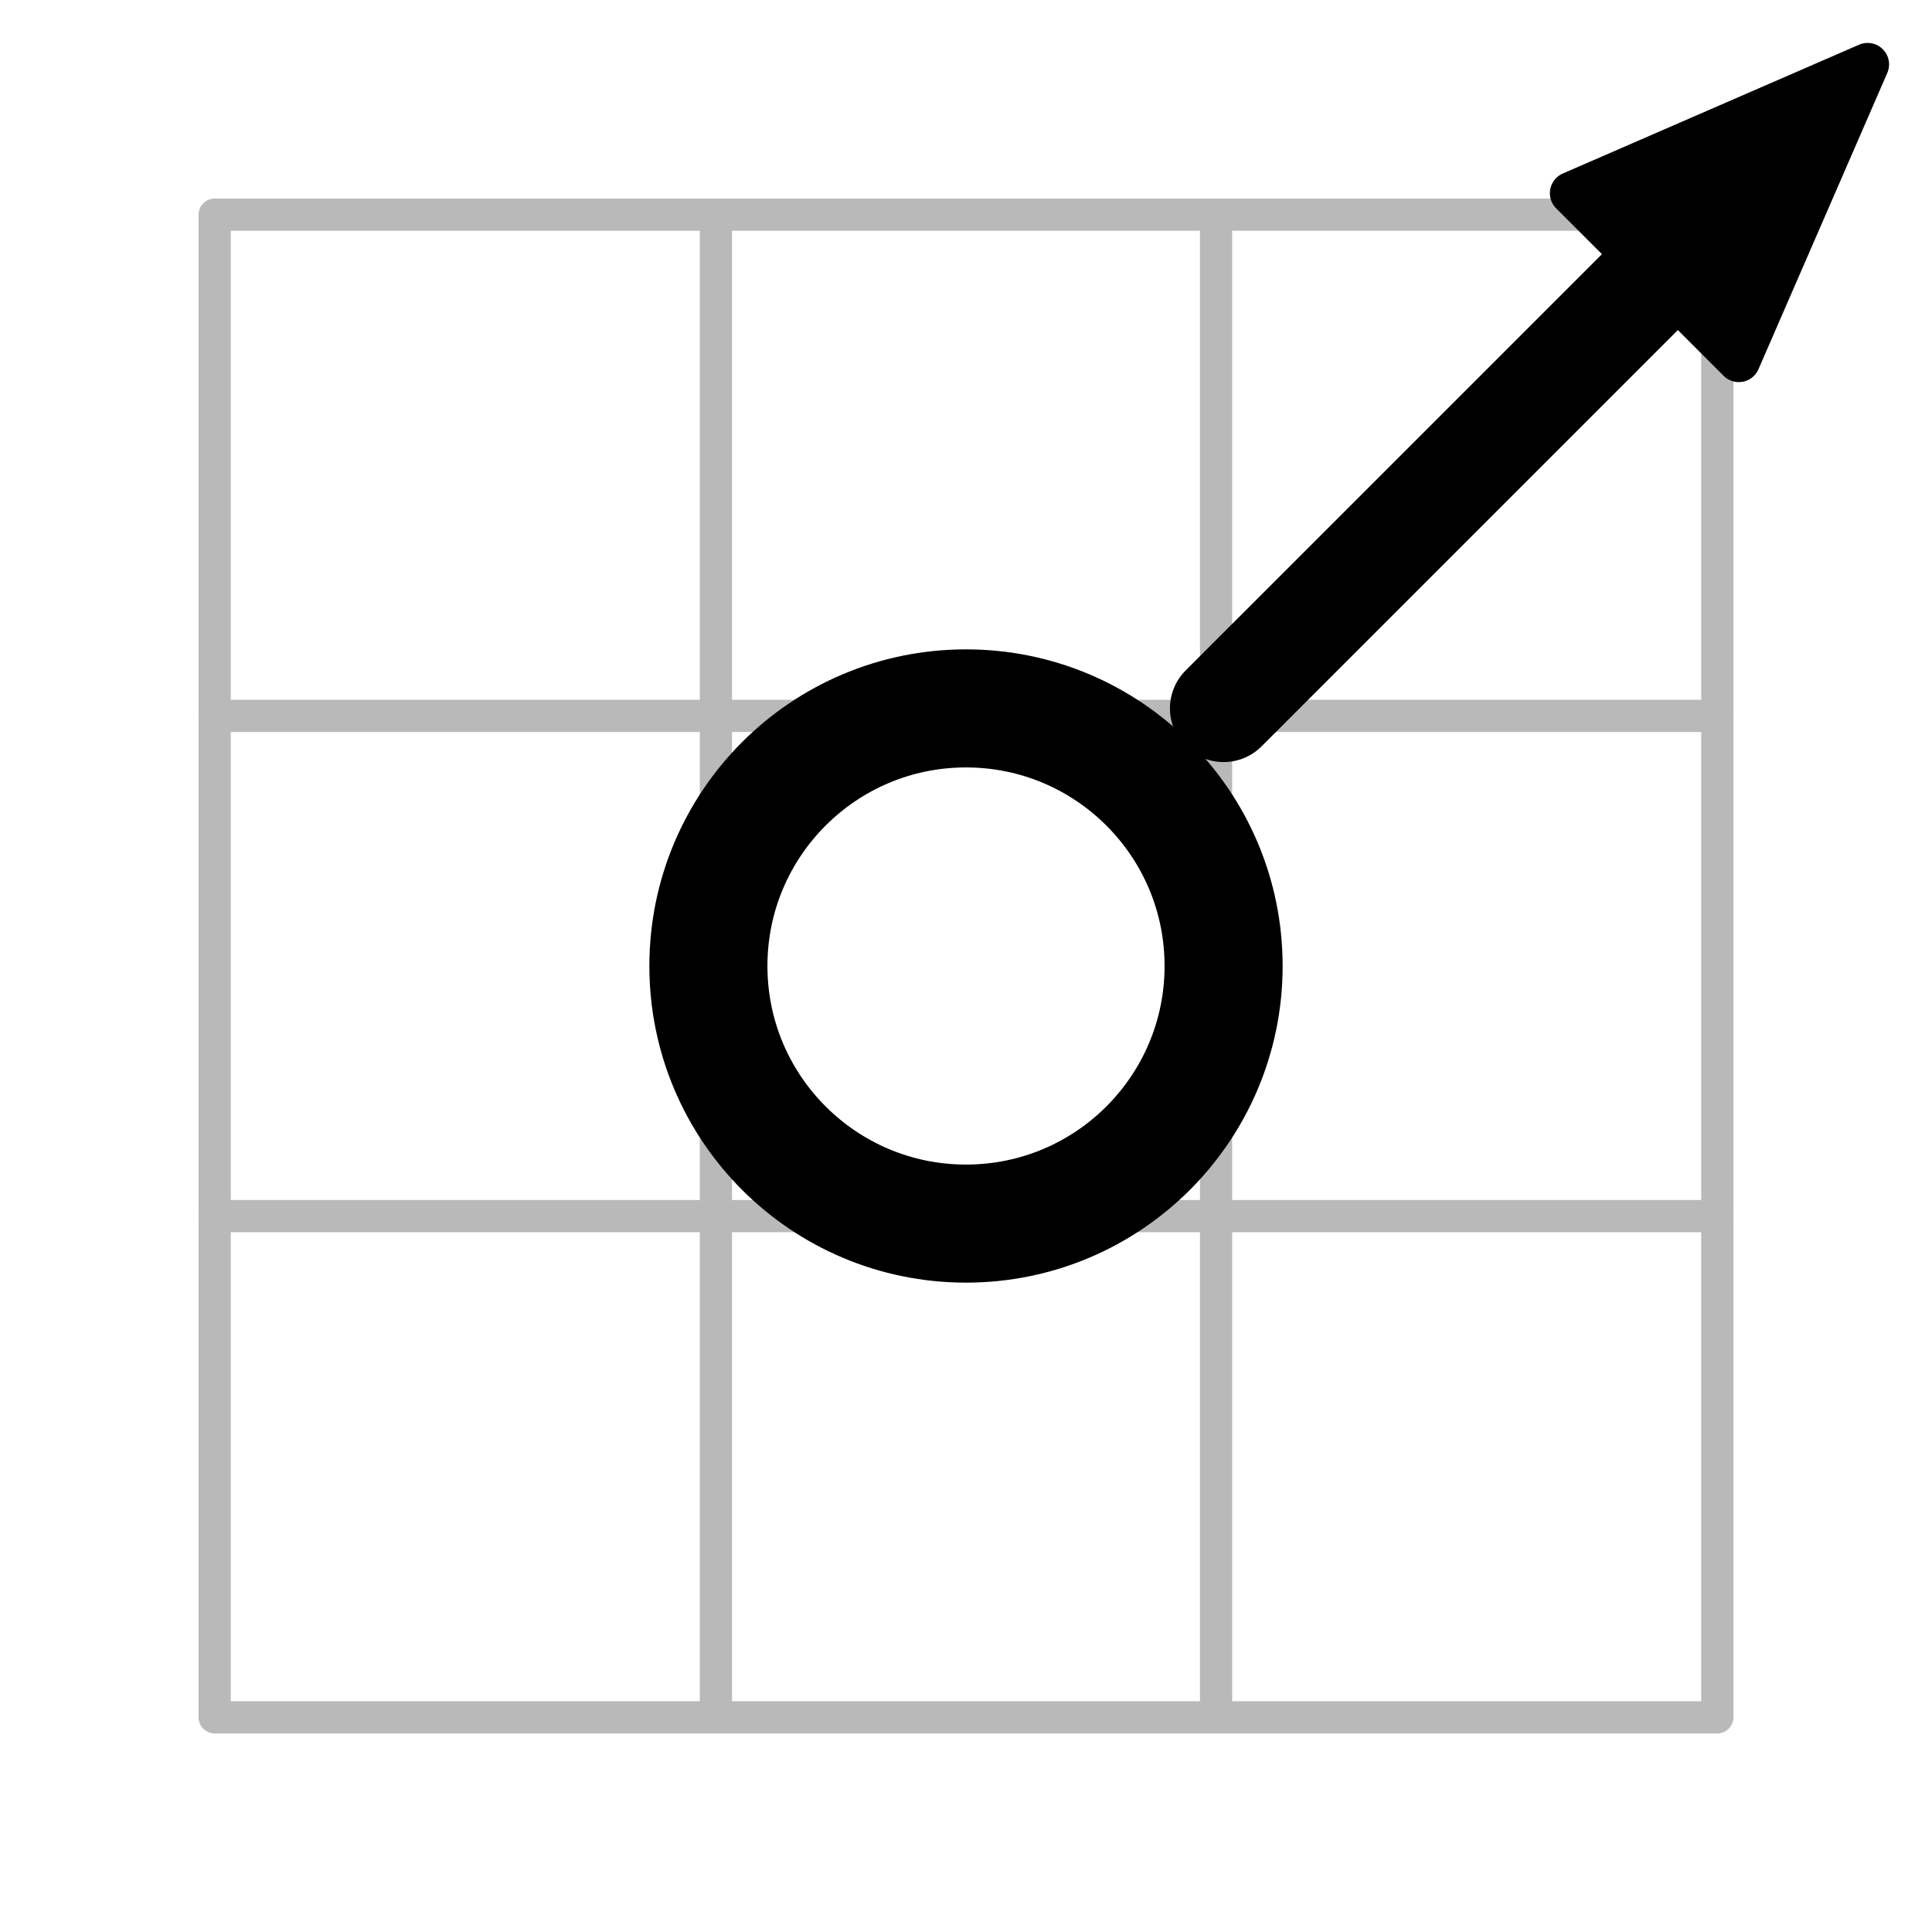
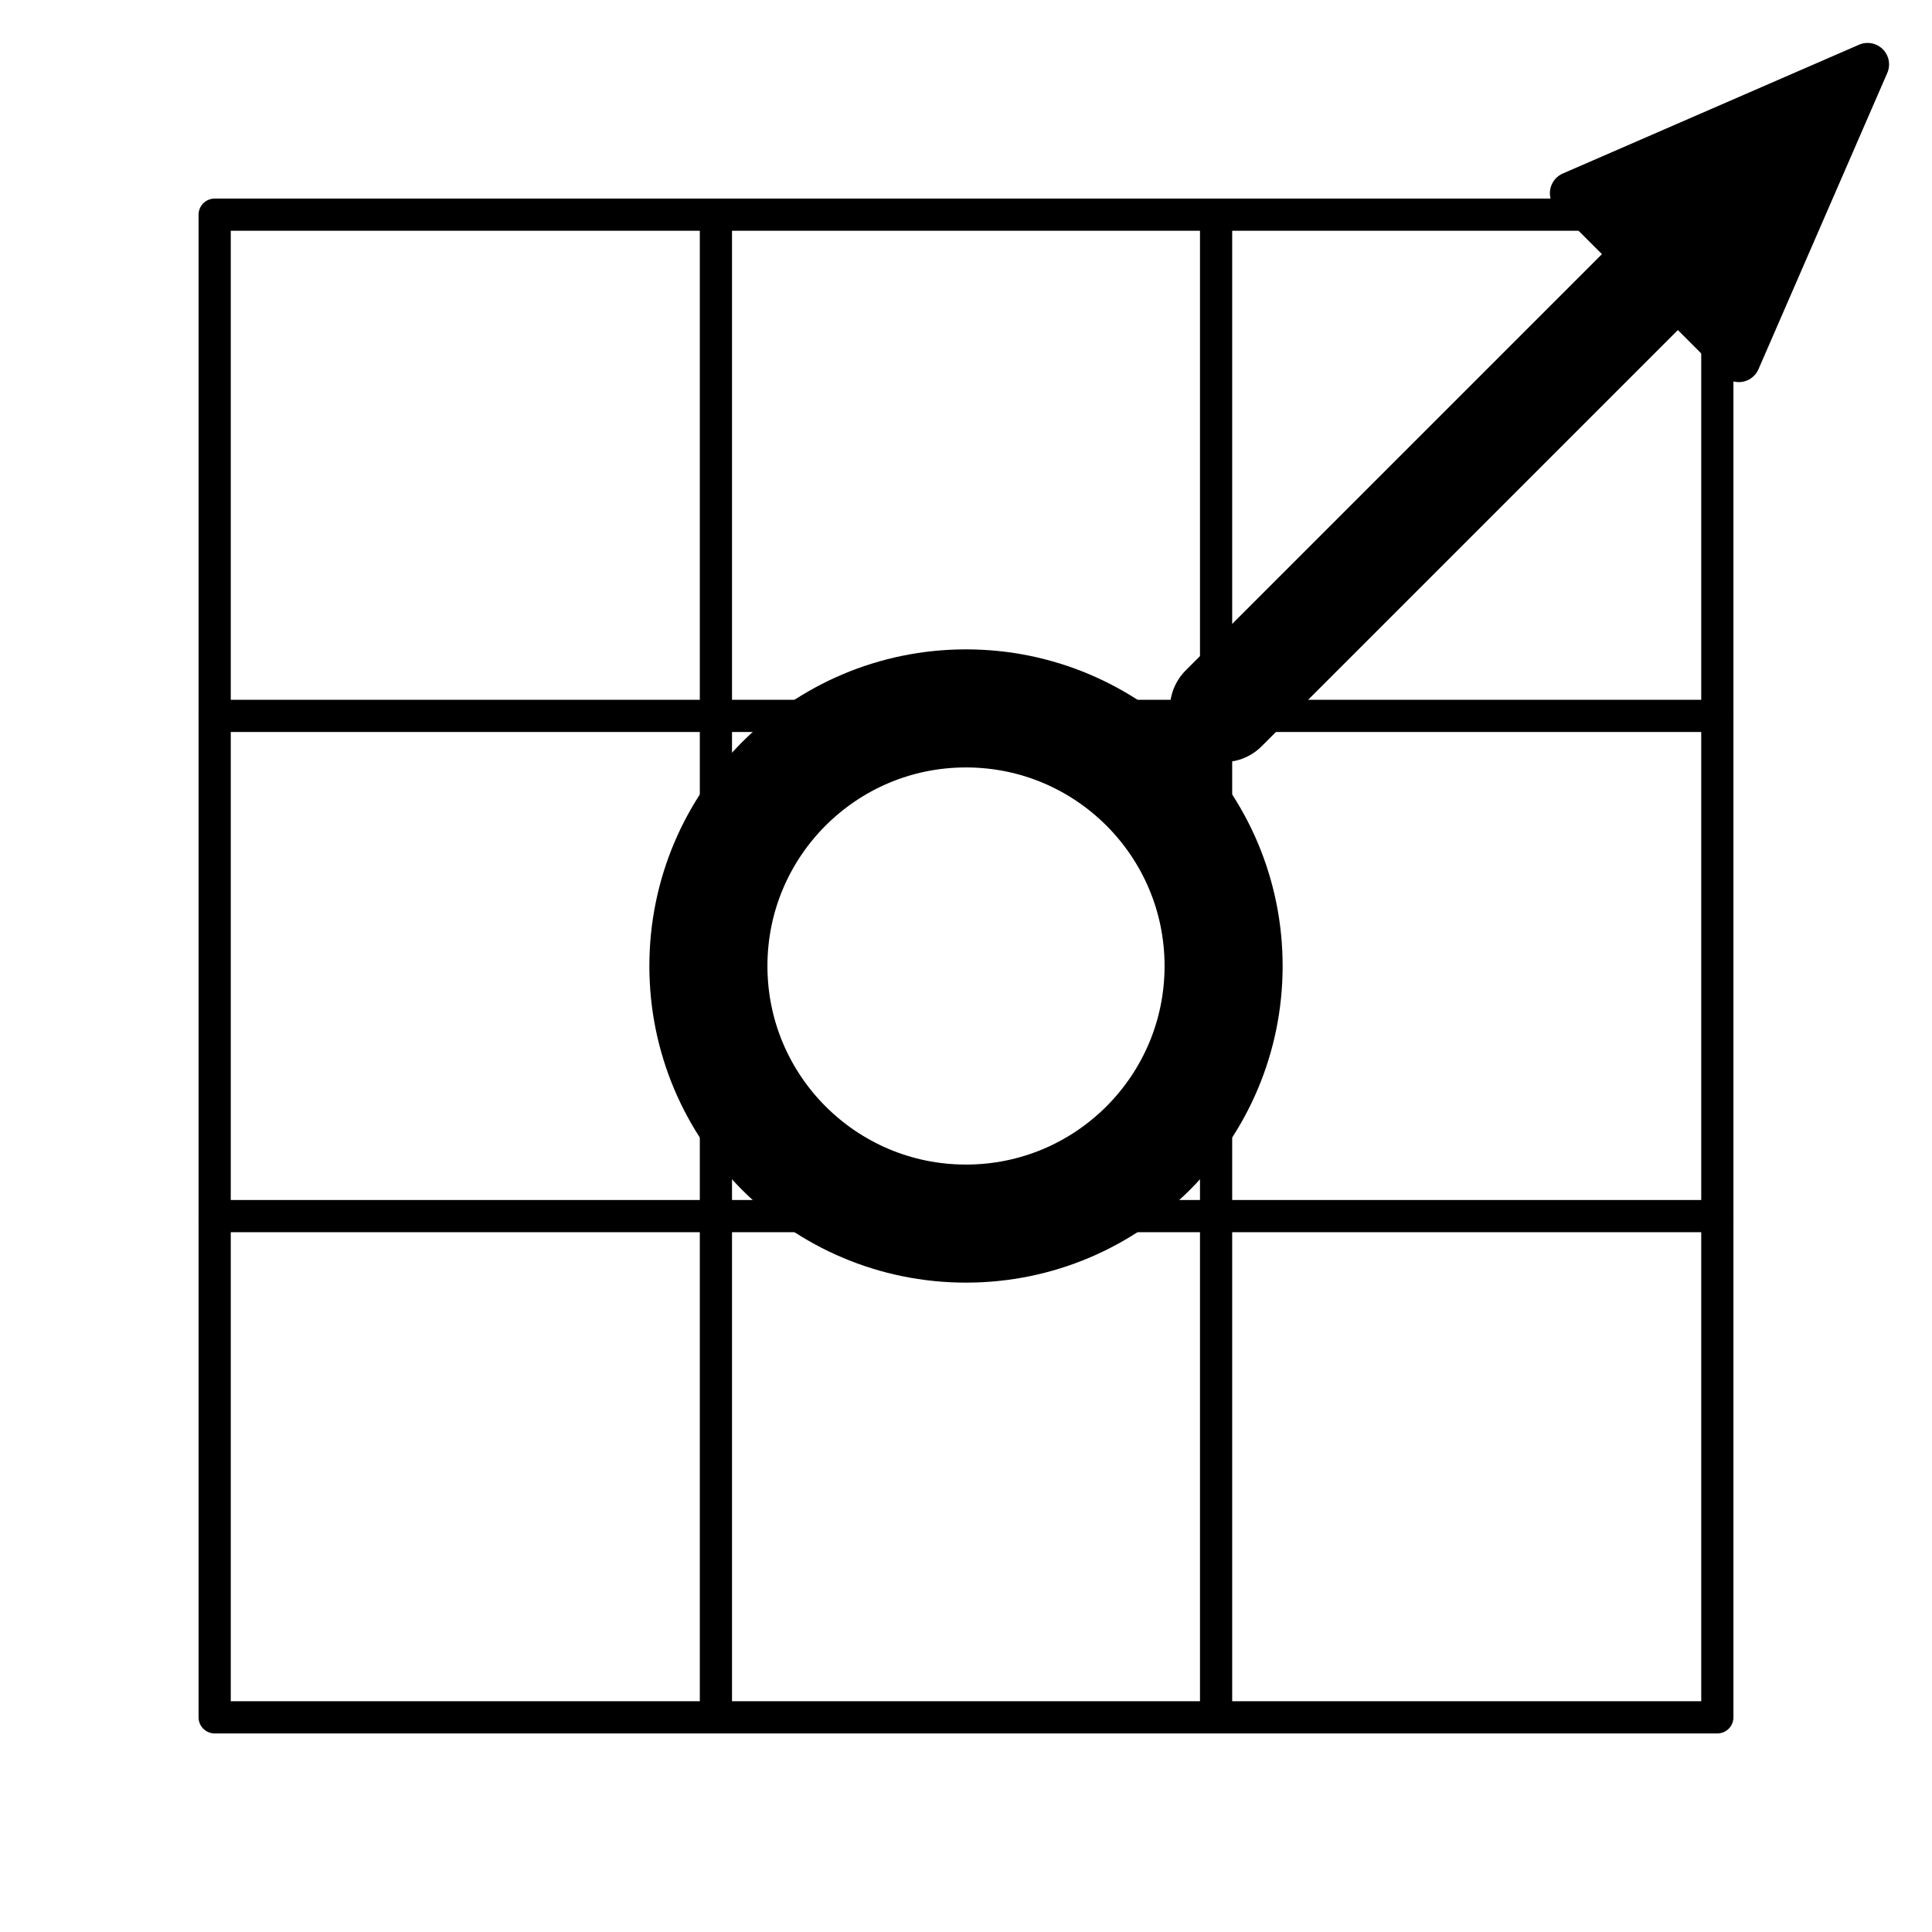
<svg xmlns="http://www.w3.org/2000/svg" viewBox="-9 -9 18 18" width="18" height="18">
-   <path d="M -7 -7 h 14 v 14 h -14 Z" fill="none" stroke="#b9b9b9" stroke-width="0.3" stroke-linecap="round" stroke-linejoin="round" />
-   <path d="M -2.33 -7 V 7" fill="none" stroke="#b9b9b9" stroke-width="0.3" stroke-linecap="round" stroke-linejoin="round" />
-   <path d="M -7 -2.33 H 7" fill="none" stroke="#b9b9b9" stroke-width="0.3" stroke-linecap="round" stroke-linejoin="round" />
-   <path d="M 2.33 -7 V 7" fill="none" stroke="#b9b9b9" stroke-width="0.3" stroke-linecap="round" stroke-linejoin="round" />
-   <path d="M -7 2.33 H 7" fill="none" stroke="#b9b9b9" stroke-width="0.3" stroke-linecap="round" stroke-linejoin="round" />
+   <path d="M -7 -7 h 14 v 14 h -14 Z" fill="none" stroke="#000" stroke-width="0.3" stroke-linecap="round" stroke-linejoin="round" />
+   <path d="M -2.33 -7 V 7" fill="none" stroke="#000" stroke-width="0.3" stroke-linecap="round" stroke-linejoin="round" />
+   <path d="M -7 -2.33 H 7" fill="none" stroke="#000" stroke-width="0.3" stroke-linecap="round" stroke-linejoin="round" />
+   <path d="M 2.33 -7 V 7" fill="none" stroke="#000" stroke-width="0.3" stroke-linecap="round" stroke-linejoin="round" />
+   <path d="M -7 2.33 H 7" fill="none" stroke="#000" stroke-width="0.3" stroke-linecap="round" stroke-linejoin="round" />
  <circle cx="0" cy="0" r="2.4" fill="none" stroke="#000" stroke-width="1.1" stroke-linecap="round" stroke-linejoin="round" />
  <path d="M 2.4 -2.4 L 7.4 -7.4" fill="none" stroke="#000" stroke-width="1" stroke-linecap="round" stroke-linejoin="round" />
  <path d="M 8.4 -8.4 L 7.2 -5.64 L 5.64 -7.2 Z" fill="#000" stroke="#000" stroke-width="0.4" stroke-linecap="round" stroke-linejoin="round" />
</svg>
